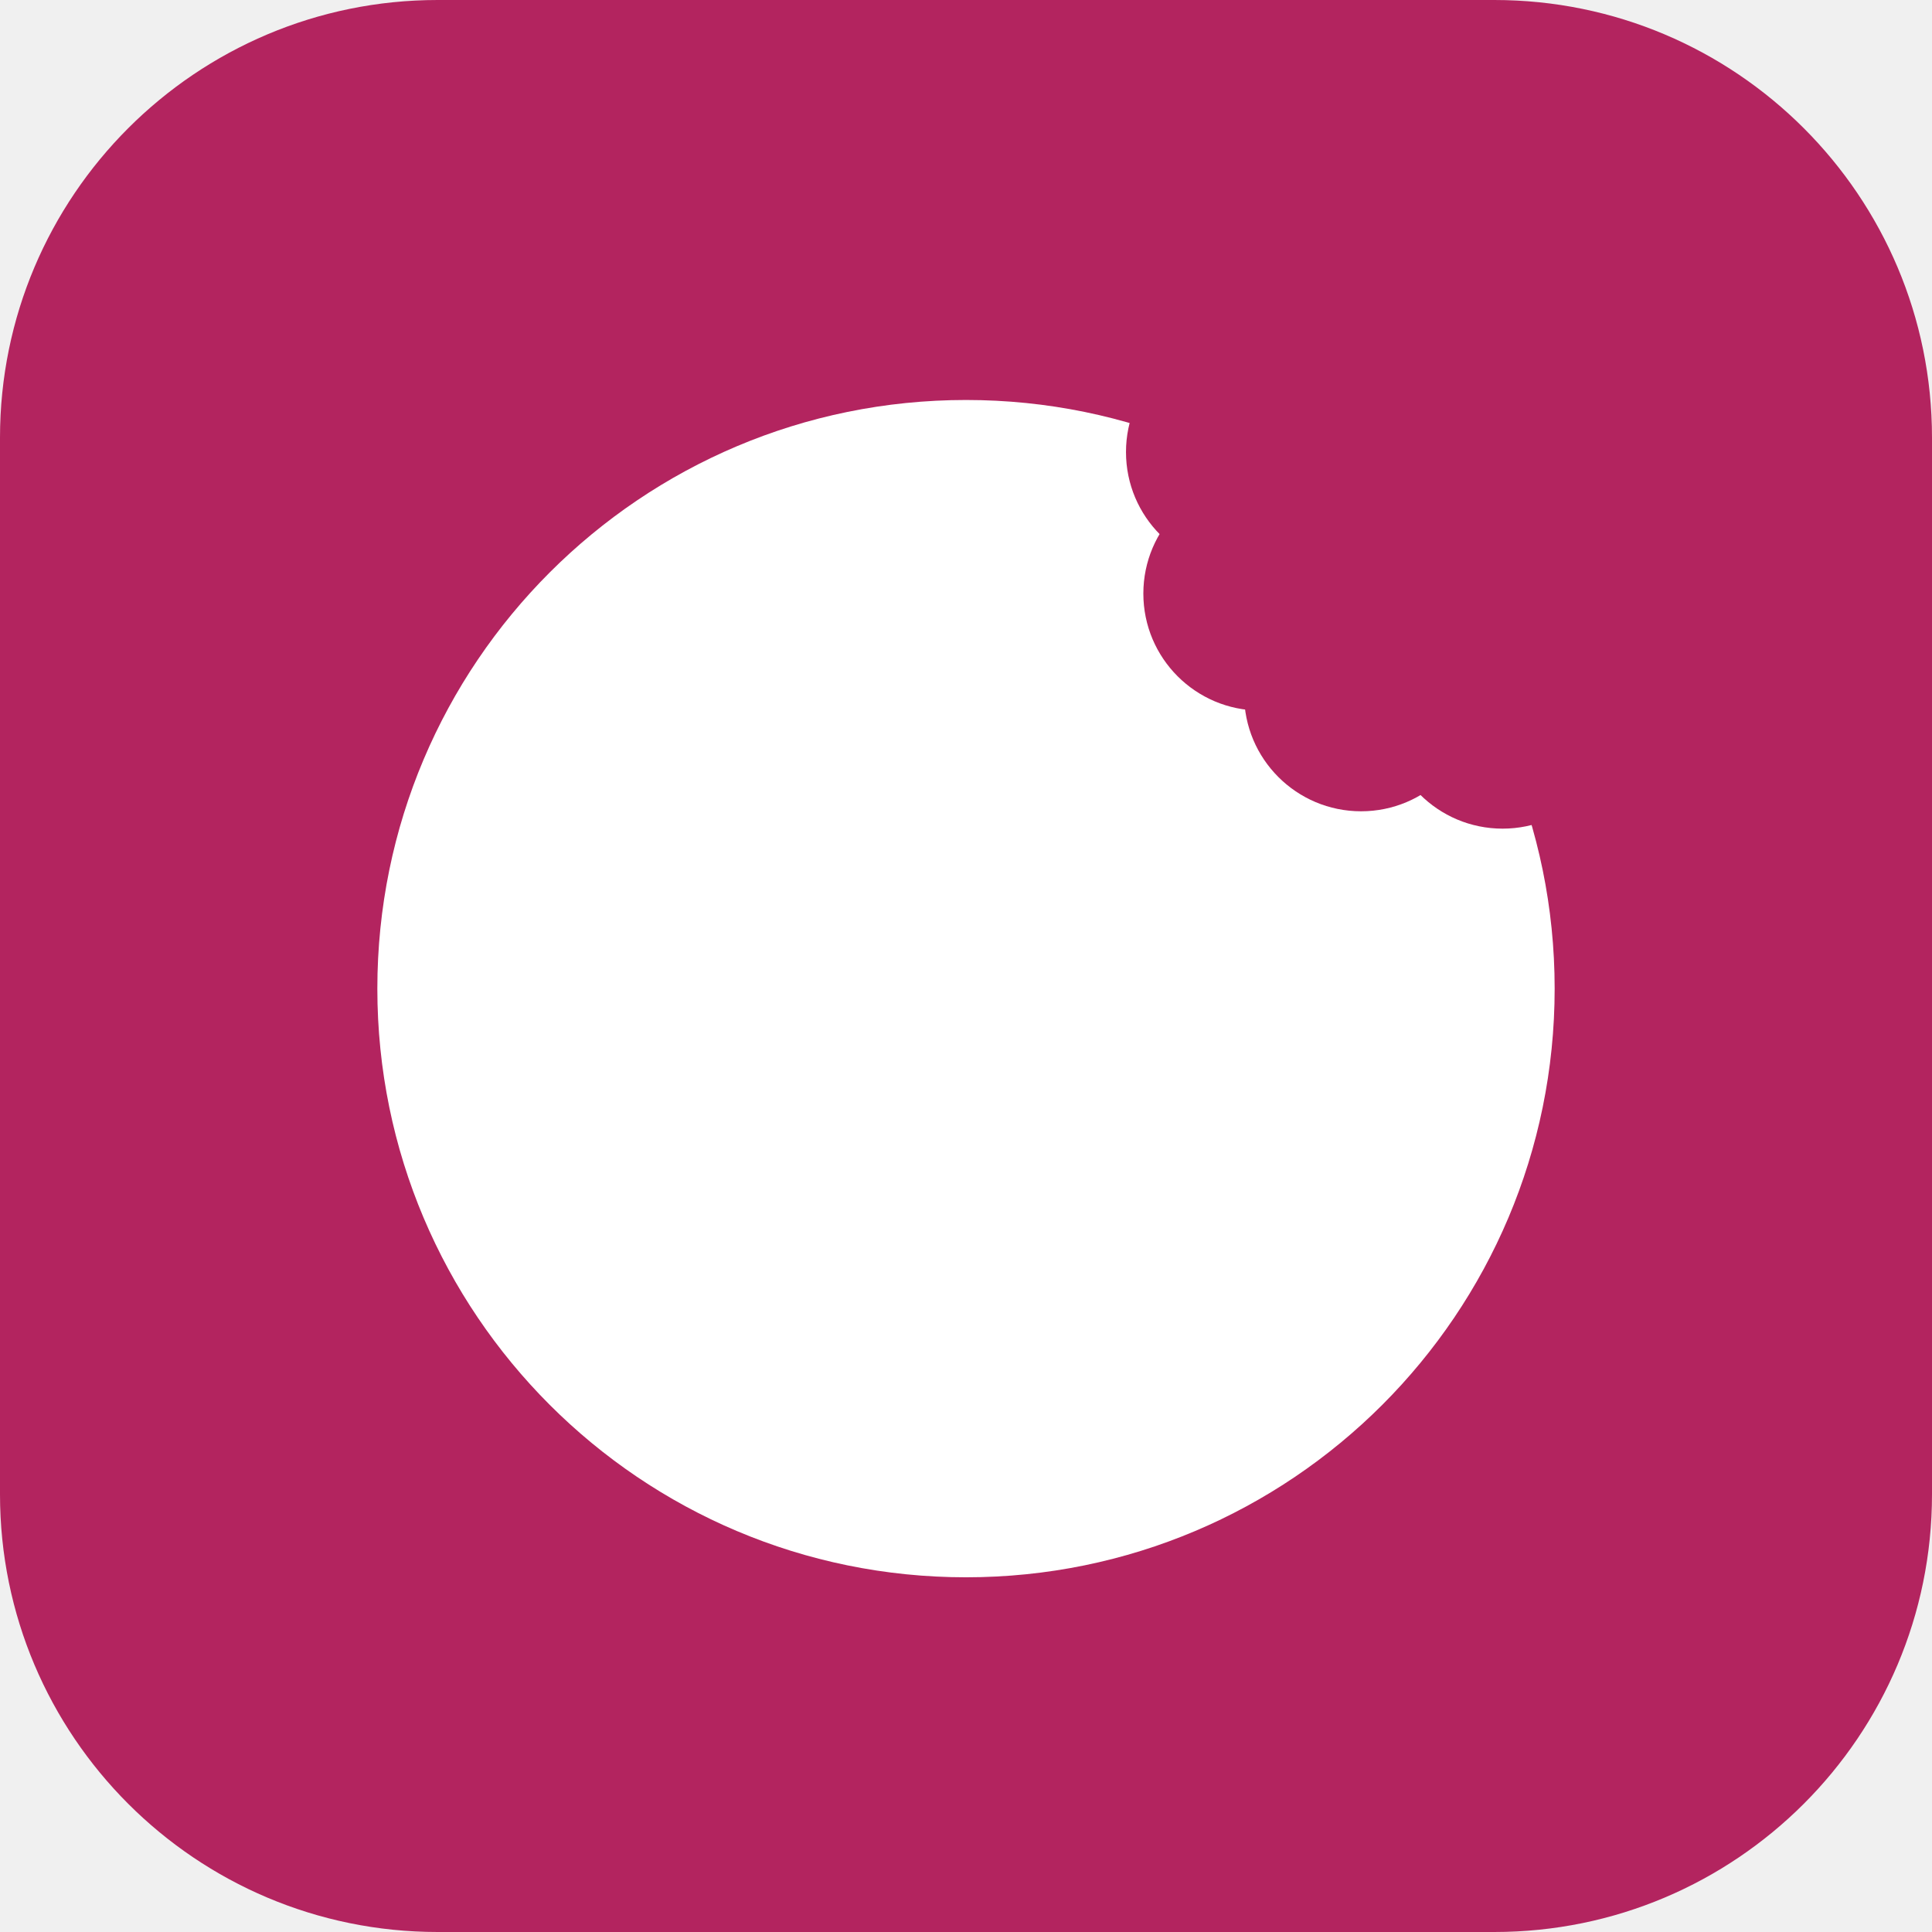
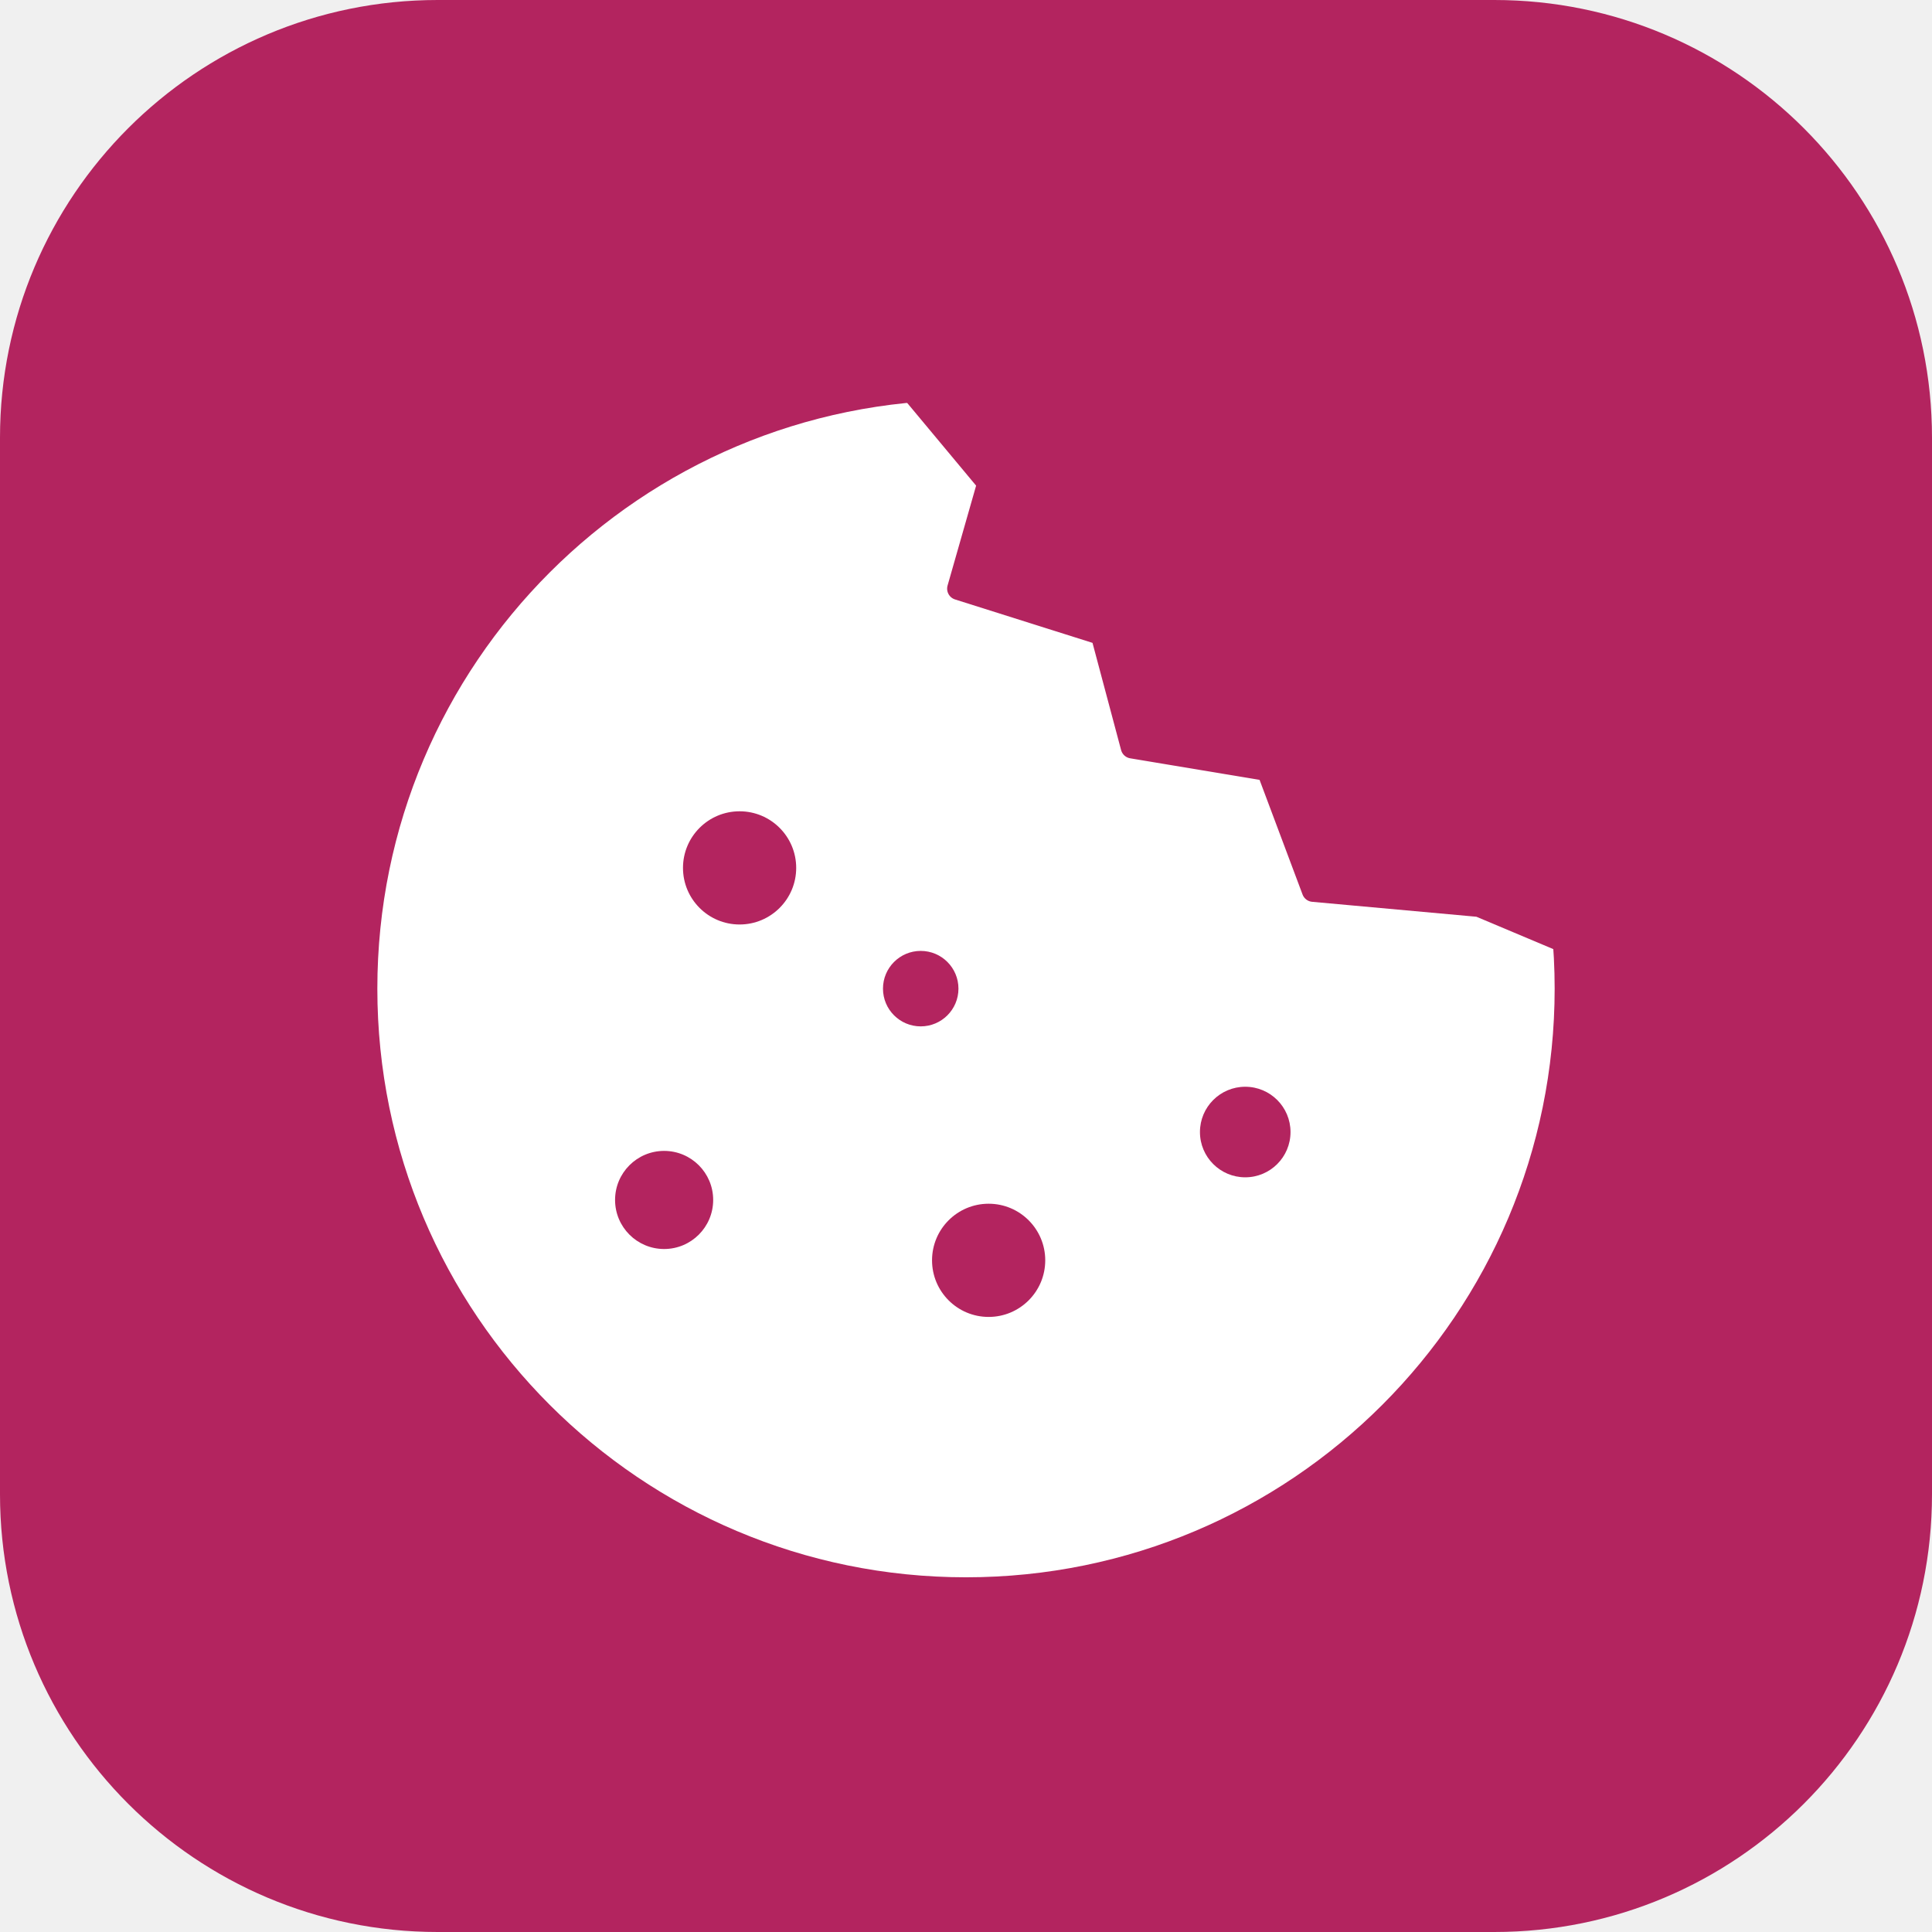
<svg xmlns="http://www.w3.org/2000/svg" viewBox="0 0 512 512" width="512" height="512">
  <defs>
-     <mask id="bite" maskUnits="userSpaceOnUse" x="0" y="0" width="512" height="512">
+     <mask id="cookie" maskUnits="userSpaceOnUse" x="0" y="0" width="512" height="512">
      <circle cx="256" cy="262" r="156" fill="#fff" />
-       <circle cx="386.1" cy="131.9" r="58" />
-       <circle cx="398.2" cy="188.6" r="31" />
-       <circle cx="360.7" cy="184.0" r="31" />
-       <circle cx="334.0" cy="157.3" r="31" />
-       <circle cx="329.4" cy="119.8" r="31" />
+       <path d="M232 92 L262 128 L254 156 L292 168 L300 198 L336 204 L348 236 L392 240 L430 256 L560 256 L560 -40 L232 -40 Z" stroke="#000" stroke-width="6" stroke-linejoin="round" />
    </mask>
  </defs>
  <rect width="512" height="512" rx="116" fill="#B3245F" />
-   <rect width="512" height="512" fill="#FFFFFF" mask="url(#bite)" />
+   <rect width="512" height="512" fill="#FFFFFF" mask="url(#cookie)" />
+   <g fill="#B3245F">
+     <circle cx="196" cy="230" r="15" />
+     <circle cx="176" cy="318" r="13" />
+     <circle cx="262" cy="334" r="15" />
+     <circle cx="330" cy="300" r="12" />
+     <circle cx="244" cy="262" r="10" />
+   </g>
</svg>
